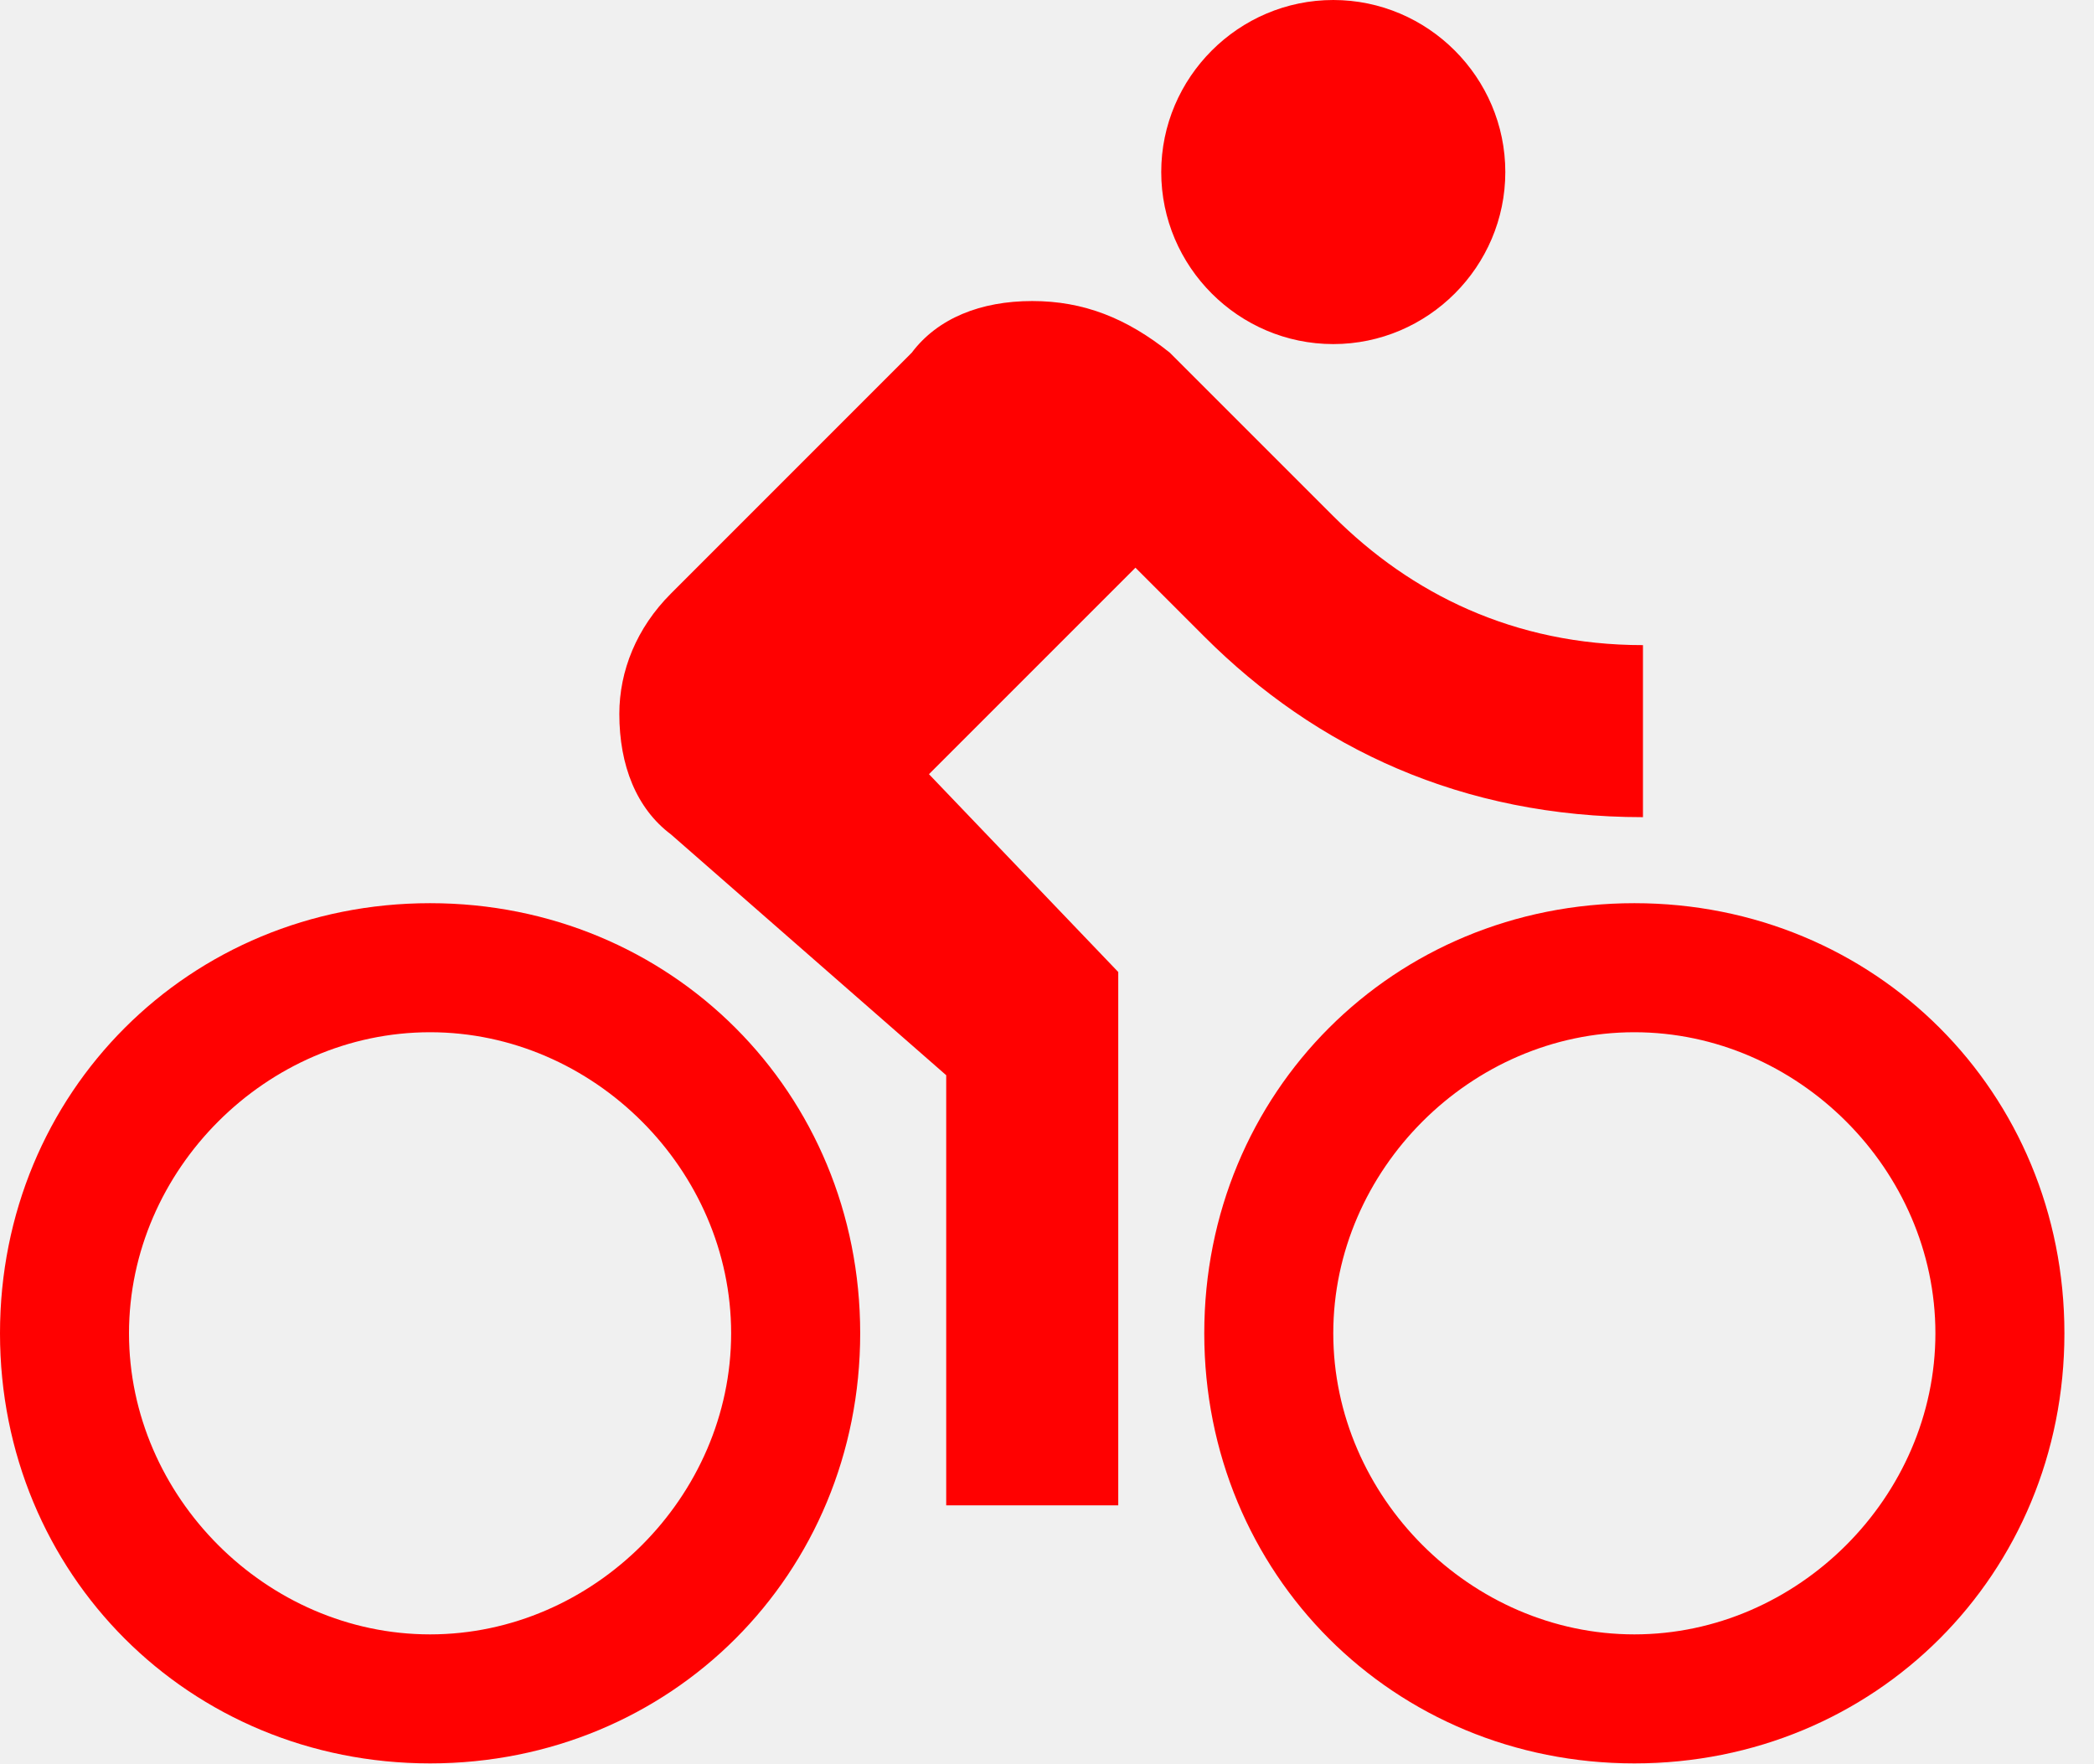
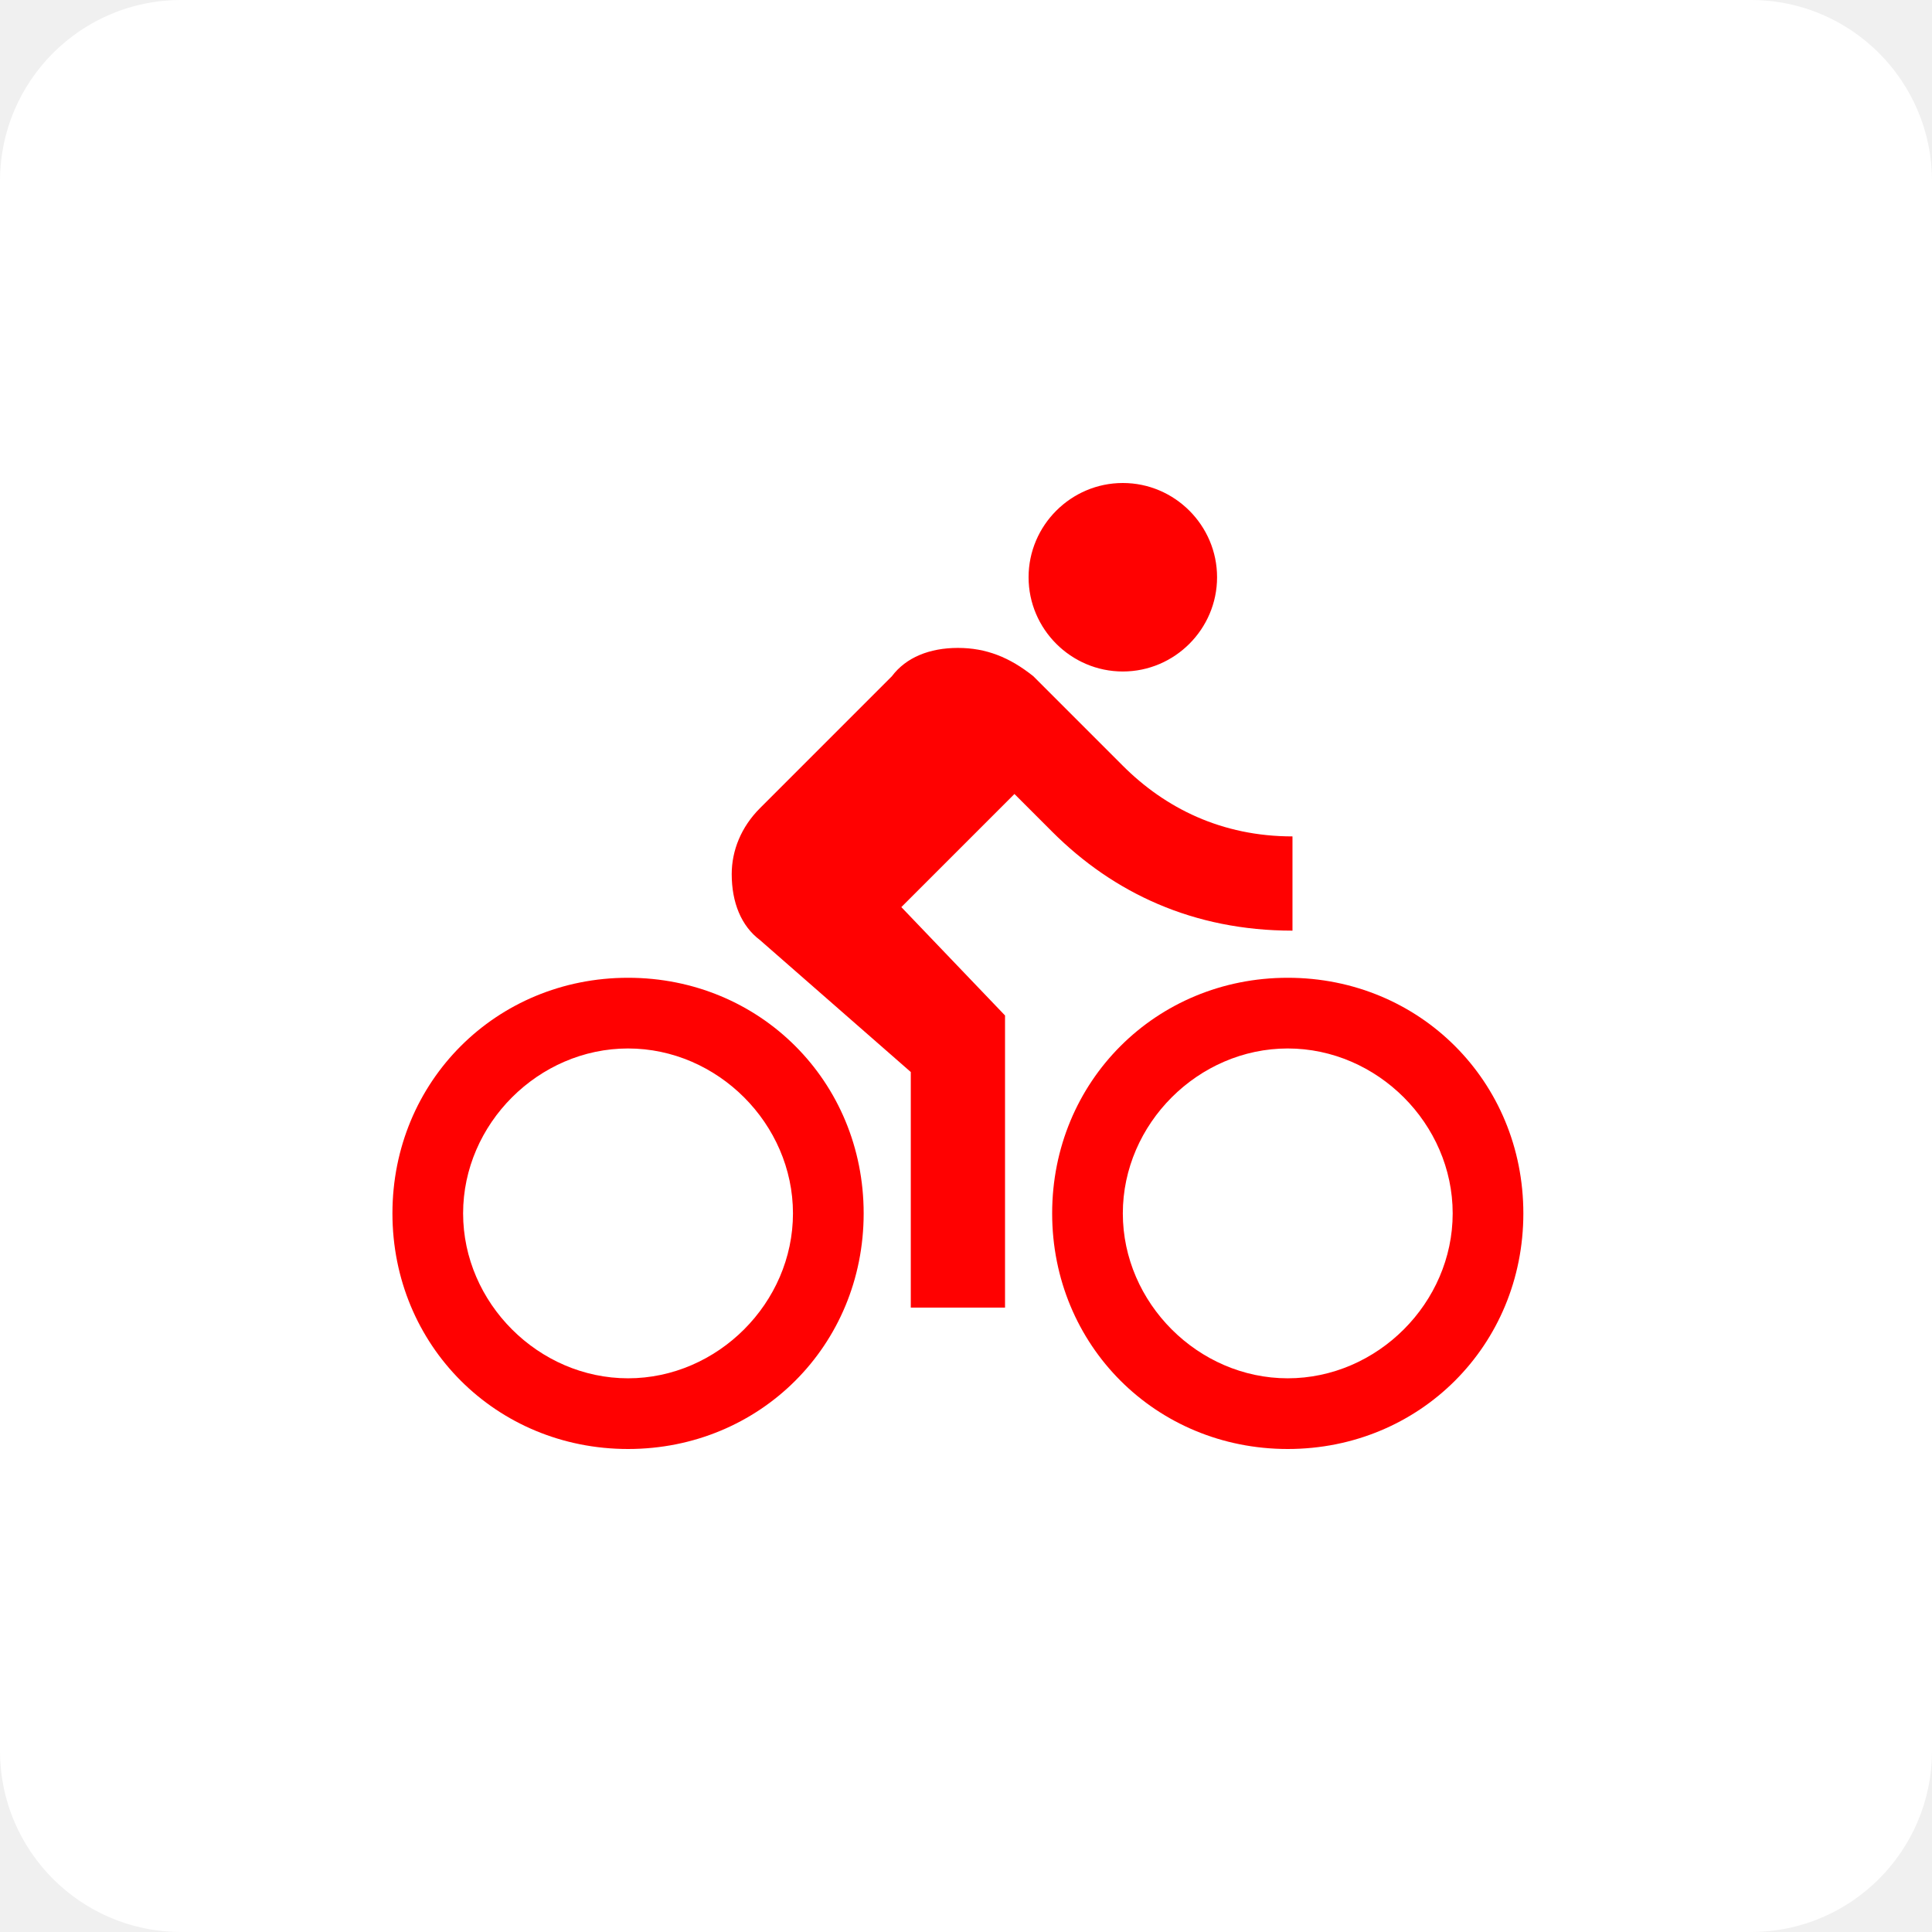
- <svg xmlns="http://www.w3.org/2000/svg" width="38" height="32" viewBox="0 0 38 32" fill="none">
-   <path d="M24.195 6.244C25.912 6.244 27.317 4.839 27.317 3.122C27.317 1.405 25.912 0 24.195 0C22.478 0 21.073 1.405 21.073 3.122C21.073 4.839 22.478 6.244 24.195 6.244ZM7.805 16.39C3.434 16.39 0 19.824 0 24.195C0 28.566 3.434 32 7.805 32C12.176 32 15.61 28.566 15.61 24.195C15.61 19.824 12.176 16.39 7.805 16.39ZM7.805 29.659C4.839 29.659 2.341 27.161 2.341 24.195C2.341 21.229 4.839 18.732 7.805 18.732C10.771 18.732 13.268 21.229 13.268 24.195C13.268 27.161 10.771 29.659 7.805 29.659ZM16.858 14.049L20.605 10.302L21.854 11.551C23.883 13.581 26.537 14.829 29.815 14.829V11.707C27.473 11.707 25.6 10.771 24.195 9.366L21.229 6.4C20.449 5.776 19.668 5.463 18.732 5.463C17.795 5.463 17.015 5.776 16.546 6.4L12.176 10.771C11.551 11.395 11.239 12.176 11.239 12.956C11.239 13.893 11.551 14.673 12.176 15.142L17.171 19.512V27.317H20.293V17.639L16.858 14.049ZM29.659 16.39C25.288 16.39 21.854 19.824 21.854 24.195C21.854 28.566 25.288 32 29.659 32C34.029 32 37.463 28.566 37.463 24.195C37.463 19.824 34.029 16.39 29.659 16.39ZM29.659 29.659C26.693 29.659 24.195 27.161 24.195 24.195C24.195 21.229 26.693 18.732 29.659 18.732C32.624 18.732 35.122 21.229 35.122 24.195C35.122 27.161 32.624 29.659 29.659 29.659Z" fill="#FF0101" />
+ <svg xmlns="http://www.w3.org/2000/svg" width="64" height="64" viewBox="0 0 64 64" fill="none">
+   <rect width="64" height="64" rx="6" fill="white" />
+   <path d="M37.195 22.244C38.912 22.244 40.317 20.839 40.317 19.122C40.317 17.405 38.912 16 37.195 16C35.478 16 34.073 17.405 34.073 19.122C34.073 20.839 35.478 22.244 37.195 22.244ZM20.805 32.39C16.434 32.39 13 35.824 13 40.195C13 44.566 16.434 48 20.805 48C25.176 48 28.61 44.566 28.61 40.195C28.61 35.824 25.176 32.39 20.805 32.39ZM20.805 45.658C17.839 45.658 15.341 43.161 15.341 40.195C15.341 37.229 17.839 34.732 20.805 34.732C23.771 34.732 26.268 37.229 26.268 40.195C26.268 43.161 23.771 45.658 20.805 45.658ZM29.858 30.049L33.605 26.302L34.854 27.551C36.883 29.581 39.537 30.829 42.815 30.829V27.707C40.473 27.707 38.6 26.771 37.195 25.366L34.229 22.4C33.449 21.776 32.668 21.463 31.732 21.463C30.795 21.463 30.015 21.776 29.546 22.4L25.176 26.771C24.551 27.395 24.239 28.176 24.239 28.956C24.239 29.893 24.551 30.673 25.176 31.142L30.171 35.512V43.317H33.293V33.639L29.858 30.049ZM42.658 32.39C38.288 32.39 34.854 35.824 34.854 40.195C34.854 44.566 38.288 48 42.658 48C47.029 48 50.463 44.566 50.463 40.195C50.463 35.824 47.029 32.39 42.658 32.39ZM42.658 45.658C39.693 45.658 37.195 43.161 37.195 40.195C37.195 37.229 39.693 34.732 42.658 34.732C45.624 34.732 48.122 37.229 48.122 40.195C48.122 43.161 45.624 45.658 42.658 45.658Z" fill="#FF0101" />
</svg>
